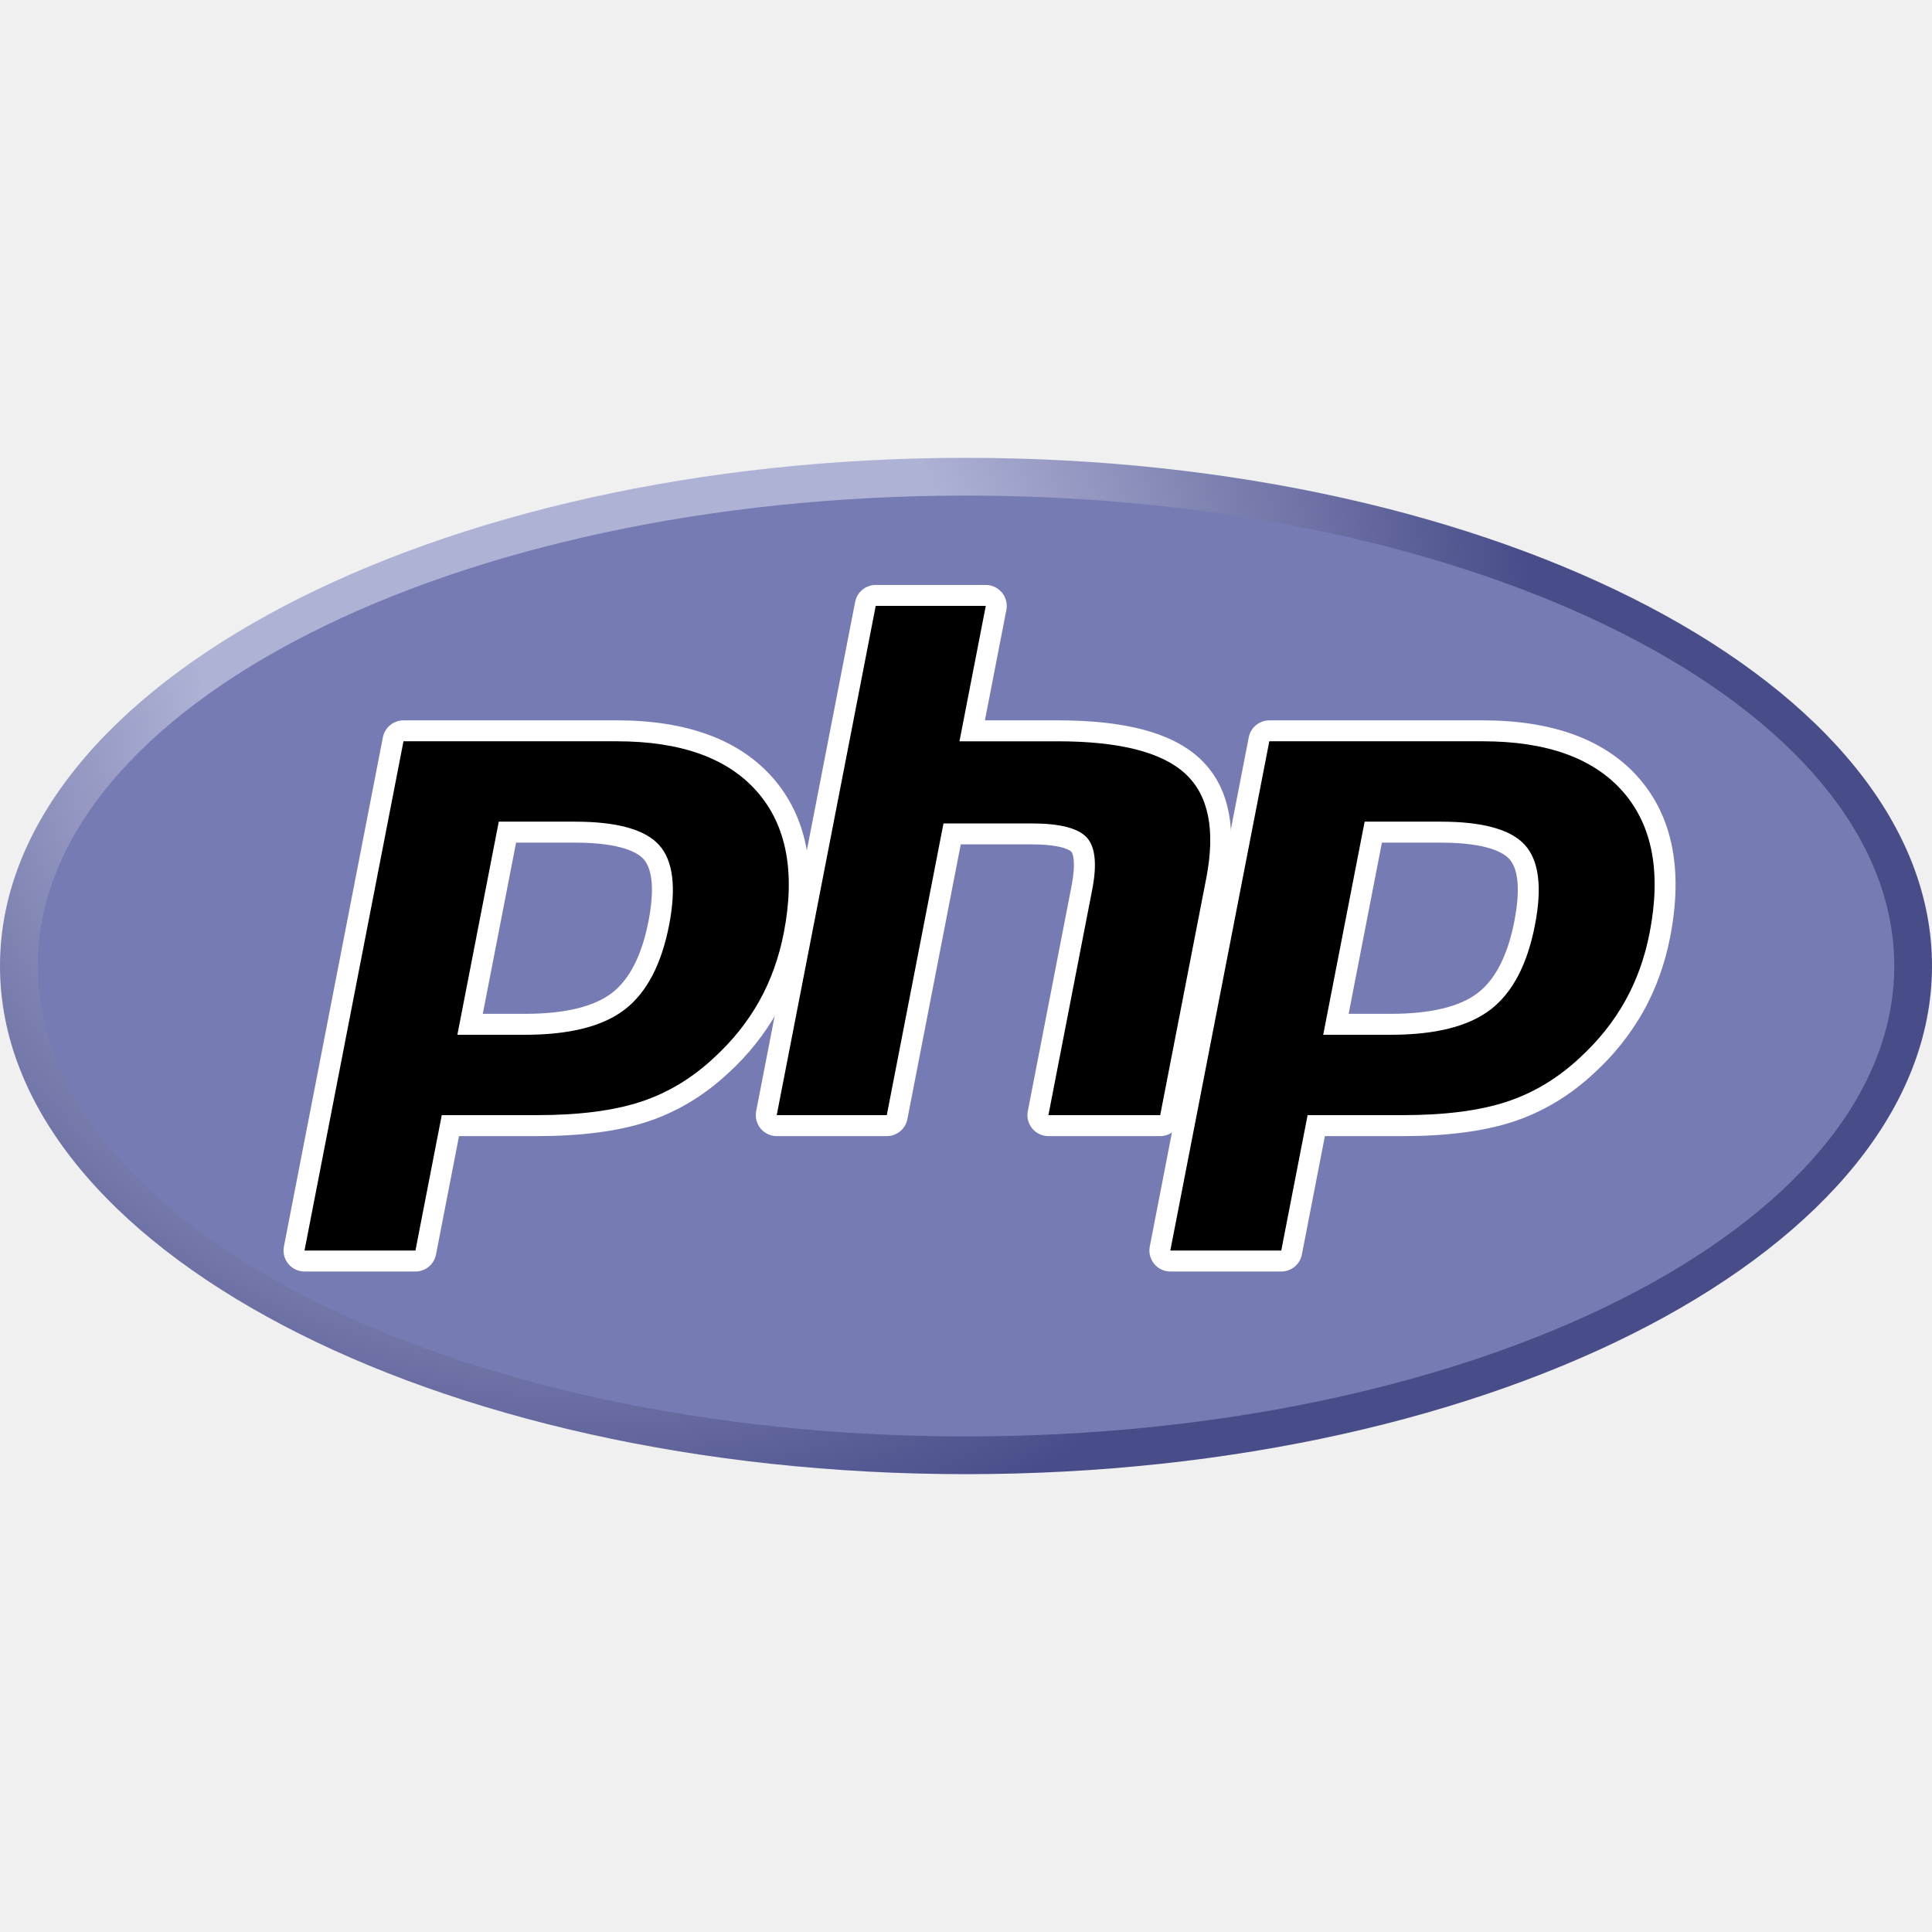
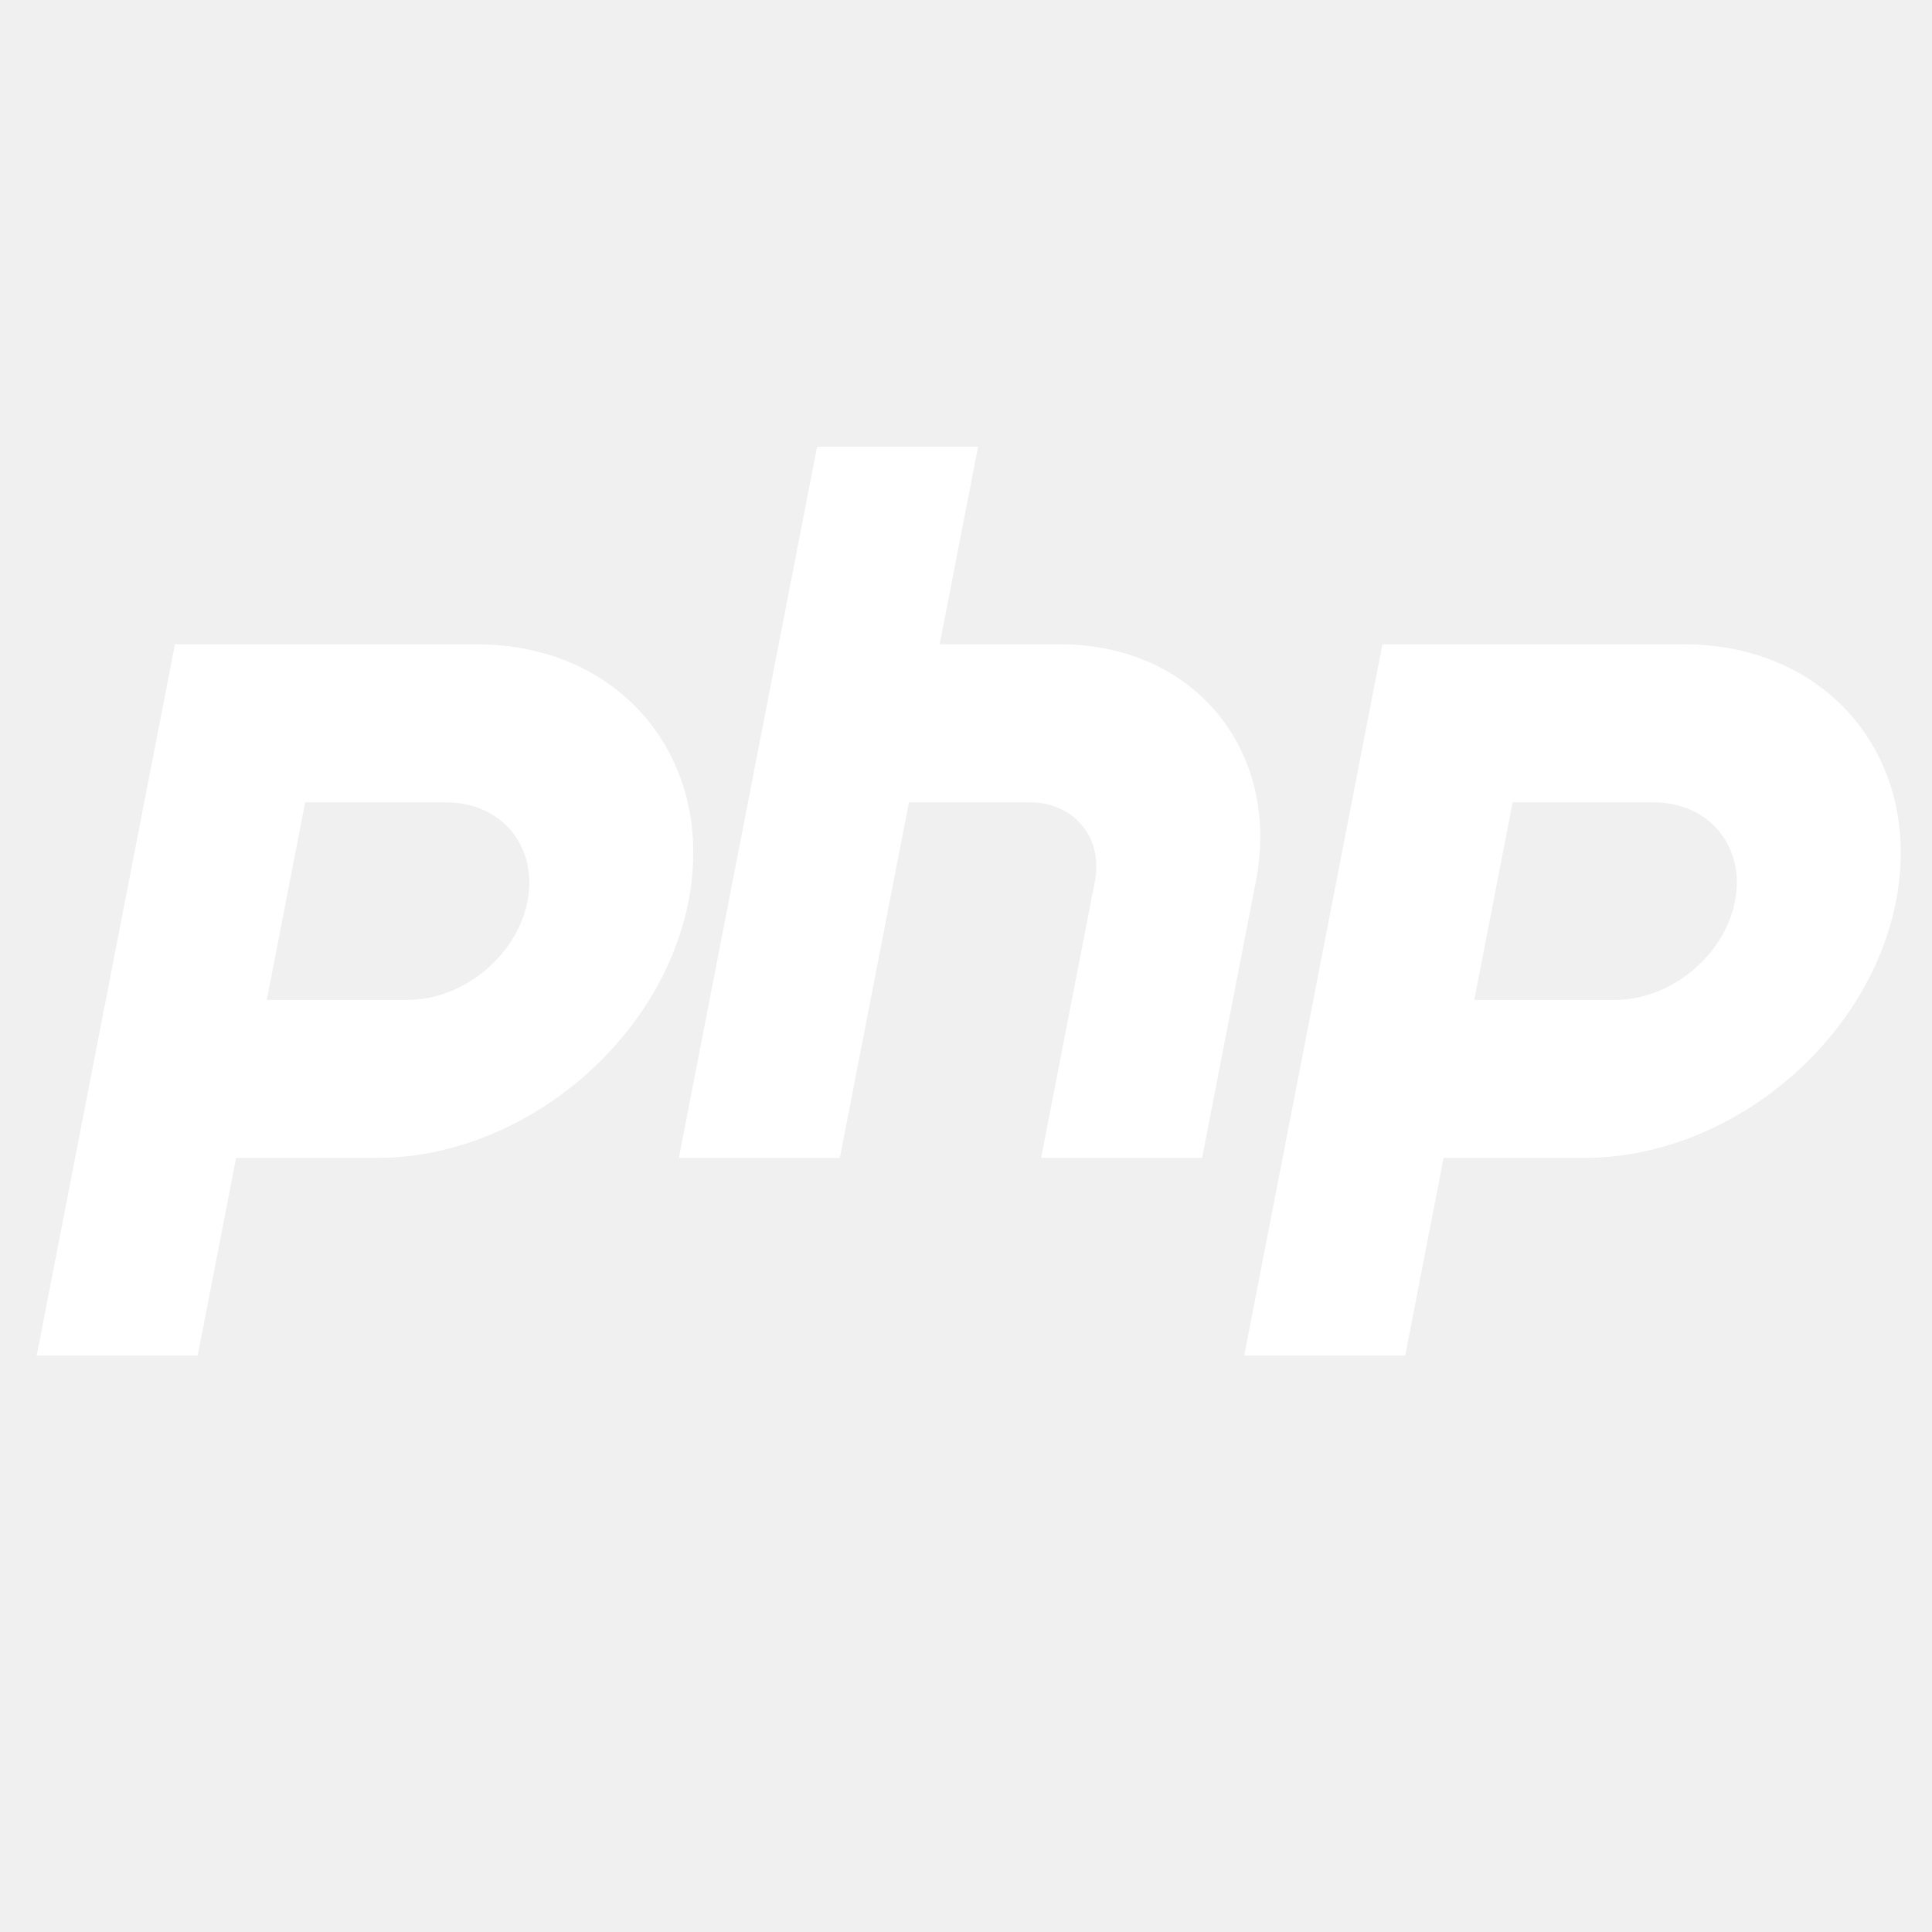
- <svg xmlns="http://www.w3.org/2000/svg" viewBox="0 0 128 128">
-   <path fill="url(#a)" d="M0 64c0 18.593 28.654 33.667 64 33.667 35.346 0 64-15.074 64-33.667 0-18.593-28.655-33.667-64-33.667C28.654 30.333 0 45.407 0 64Z" />
-   <path fill="#777bb3" d="M64 95.167c33.965 0 61.5-13.955 61.5-31.167 0-17.214-27.535-31.167-61.5-31.167S2.5 46.786 2.5 64c0 17.212 27.535 31.167 61.5 31.167Z" />
-   <path d="M34.772 67.864c2.793 0 4.877-.515 6.196-1.53 1.306-1.006 2.207-2.747 2.68-5.175.44-2.27.272-3.854-.5-4.71-.788-.874-2.493-1.317-5.067-1.317h-4.464l-2.473 12.732zM20.173 83.547a.694.694 0 0 1-.68-.828l6.557-33.738a.695.695 0 0 1 .68-.561h14.134c4.442 0 7.748 1.206 9.827 3.585 2.088 2.39 2.734 5.734 1.917 9.935-.333 1.711-.905 3.3-1.7 4.724a15.818 15.818 0 0 1-3.128 3.92c-1.531 1.432-3.264 2.472-5.147 3.083-1.852.604-4.232.91-7.07.91h-5.724l-1.634 8.408a.695.695 0 0 1-.682.562z" />
-   <path fill="#fff" d="M34.19 55.826h3.891c3.107 0 4.186.682 4.553 1.089.607.674.723 2.097.331 4.112-.439 2.257-1.253 3.858-2.42 4.756-1.194.92-3.138 1.386-5.773 1.386h-2.786l2.205-11.342zm6.674-8.1H26.731a1.39 1.39 0 0 0-1.364 1.123L18.81 82.588a1.39 1.39 0 0 0 1.363 1.653h7.35a1.39 1.39 0 0 0 1.363-1.124l1.525-7.846h5.151c2.912 0 5.364-.318 7.287-.944 1.977-.642 3.796-1.731 5.406-3.237a16.522 16.522 0 0 0 3.259-4.087c.831-1.487 1.429-3.147 1.775-4.931.86-4.423.161-7.964-2.076-10.524-2.216-2.537-5.698-3.823-10.349-3.823zM30.301 68.557h4.471c2.963 0 5.17-.557 6.62-1.675 1.451-1.116 2.428-2.98 2.938-5.591.485-2.508.264-4.277-.665-5.308-.931-1.03-2.791-1.546-5.584-1.546h-5.036l-2.743 14.12m10.563-19.445c4.252 0 7.353 1.117 9.303 3.348 1.95 2.232 2.536 5.347 1.76 9.346-.322 1.648-.863 3.154-1.625 4.518-.764 1.366-1.76 2.614-2.991 3.747-1.468 1.373-3.097 2.352-4.892 2.935-1.794.584-4.08.875-6.857.875h-6.296l-1.743 8.97h-7.35l6.558-33.739h14.133" />
-   <path d="M69.459 74.577a.694.694 0 0 1-.682-.827l2.9-14.928c.277-1.42.209-2.438-.19-2.87-.245-.263-.979-.704-3.15-.704h-5.256l-3.646 18.768a.695.695 0 0 1-.683.56h-7.29a.695.695 0 0 1-.683-.826l6.558-33.739a.695.695 0 0 1 .682-.561h7.29a.695.695 0 0 1 .683.826L64.41 48.42h5.653c4.307 0 7.227.758 8.928 2.321 1.733 1.593 2.275 4.14 1.608 7.573l-3.051 15.702a.695.695 0 0 1-.682.56h-7.407z" />
-   <path fill="#fff" d="M65.31 38.755h-7.291a1.39 1.39 0 0 0-1.364 1.124l-6.557 33.738a1.39 1.39 0 0 0 1.363 1.654h7.291a1.39 1.39 0 0 0 1.364-1.124l3.537-18.205h4.682c2.168 0 2.624.463 2.641.484.132.14.305.795.019 2.264l-2.9 14.927a1.39 1.39 0 0 0 1.364 1.654h7.408a1.39 1.39 0 0 0 1.363-1.124l3.051-15.7c.715-3.686.103-6.45-1.82-8.217-1.836-1.686-4.91-2.505-9.398-2.505h-4.81l1.421-7.315a1.39 1.39 0 0 0-1.364-1.655zm0 1.39-1.743 8.968h6.496c4.087 0 6.907.714 8.457 2.14 1.553 1.426 2.017 3.735 1.398 6.93l-3.052 15.699h-7.407l2.901-14.928c.33-1.698.208-2.856-.365-3.474-.573-.617-1.793-.926-3.658-.926h-5.829l-3.756 19.327H51.46l6.558-33.739h7.292z" />
-   <path d="M92.136 67.864c2.793 0 4.878-.515 6.198-1.53 1.304-1.006 2.206-2.747 2.679-5.175.44-2.27.273-3.854-.5-4.71-.788-.874-2.493-1.317-5.067-1.317h-4.463l-2.475 12.732zM77.54 83.547a.694.694 0 0 1-.682-.828l6.557-33.738a.695.695 0 0 1 .682-.561H98.23c4.442 0 7.748 1.206 9.826 3.585 2.089 2.39 2.734 5.734 1.917 9.935a15.878 15.878 0 0 1-1.699 4.724 15.838 15.838 0 0 1-3.128 3.92c-1.53 1.432-3.265 2.472-5.147 3.083-1.852.604-4.232.91-7.071.91h-5.723l-1.633 8.408a.695.695 0 0 1-.683.562z" />
-   <path fill="#fff" d="M91.555 55.826h3.891c3.107 0 4.186.682 4.552 1.089.61.674.724 2.097.333 4.112-.44 2.257-1.254 3.858-2.421 4.756-1.195.92-3.139 1.386-5.773 1.386h-2.786l2.204-11.342zm6.674-8.1H84.096a1.39 1.39 0 0 0-1.363 1.123l-6.558 33.739a1.39 1.39 0 0 0 1.364 1.653h7.35a1.39 1.39 0 0 0 1.363-1.124l1.525-7.846h5.15c2.911 0 5.364-.318 7.286-.944 1.978-.642 3.797-1.731 5.408-3.238a16.52 16.52 0 0 0 3.258-4.086c.832-1.487 1.428-3.147 1.775-4.931.86-4.423.162-7.964-2.076-10.524-2.216-2.537-5.697-3.823-10.35-3.823zM87.666 68.557h4.47c2.964 0 5.17-.557 6.622-1.675 1.45-1.116 2.428-2.98 2.936-5.591.487-2.508.266-4.277-.665-5.308-.93-1.03-2.791-1.546-5.583-1.546h-5.035Zm10.563-19.445c4.251 0 7.354 1.117 9.303 3.348 1.95 2.232 2.537 5.347 1.759 9.346-.32 1.648-.862 3.154-1.624 4.518-.763 1.366-1.76 2.614-2.992 3.747-1.467 1.373-3.097 2.352-4.892 2.935-1.793.584-4.078.875-6.856.875h-6.295l-1.745 8.97h-7.35l6.558-33.739h14.133" />
-   <defs>
-     <radialGradient id="a" cx="0" cy="0" r="1" gradientTransform="matrix(84.04136 0 0 84.04136 38.426 42.169)" gradientUnits="userSpaceOnUse">
-       <stop stop-color="#AEB2D5" />
-       <stop offset=".3" stop-color="#AEB2D5" />
-       <stop offset=".75" stop-color="#484C89" />
-       <stop offset="1" stop-color="#484C89" />
-     </radialGradient>
-   </defs>
+ <svg xmlns="http://www.w3.org/2000/svg" viewBox="0 0 24 24" fill="rgba(255,255,255,1)">
+   <path d="M10.15 5.55L8.433 14.384H10.433L11.291 9.967H12.791C13.344 9.967 13.706 10.407 13.601 10.949L12.933 14.384H14.933L15.601 10.949C15.917 9.322 14.83 8.004 13.173 8.004H11.673L12.15 5.55H10.15ZM2.173 8.004H5.923C7.718 8.004 8.895 9.432 8.553 11.194C8.21 12.956 6.478 14.384 4.683 14.384H2.933L2.456 16.839H0.456L2.173 8.004ZM3.314 12.421H5.064C5.755 12.421 6.421 11.872 6.553 11.194C6.684 10.517 6.232 9.967 5.541 9.967H3.791L3.314 12.421ZM17.173 8.004H20.923C22.718 8.004 23.895 9.432 23.553 11.194C23.21 12.956 21.477 14.384 19.683 14.384H17.933L17.456 16.839H15.456L17.173 8.004ZM18.314 12.421H20.064C20.755 12.421 21.421 11.872 21.553 11.194C21.684 10.517 21.232 9.967 20.541 9.967H18.791L18.314 12.421Z" />
</svg>
